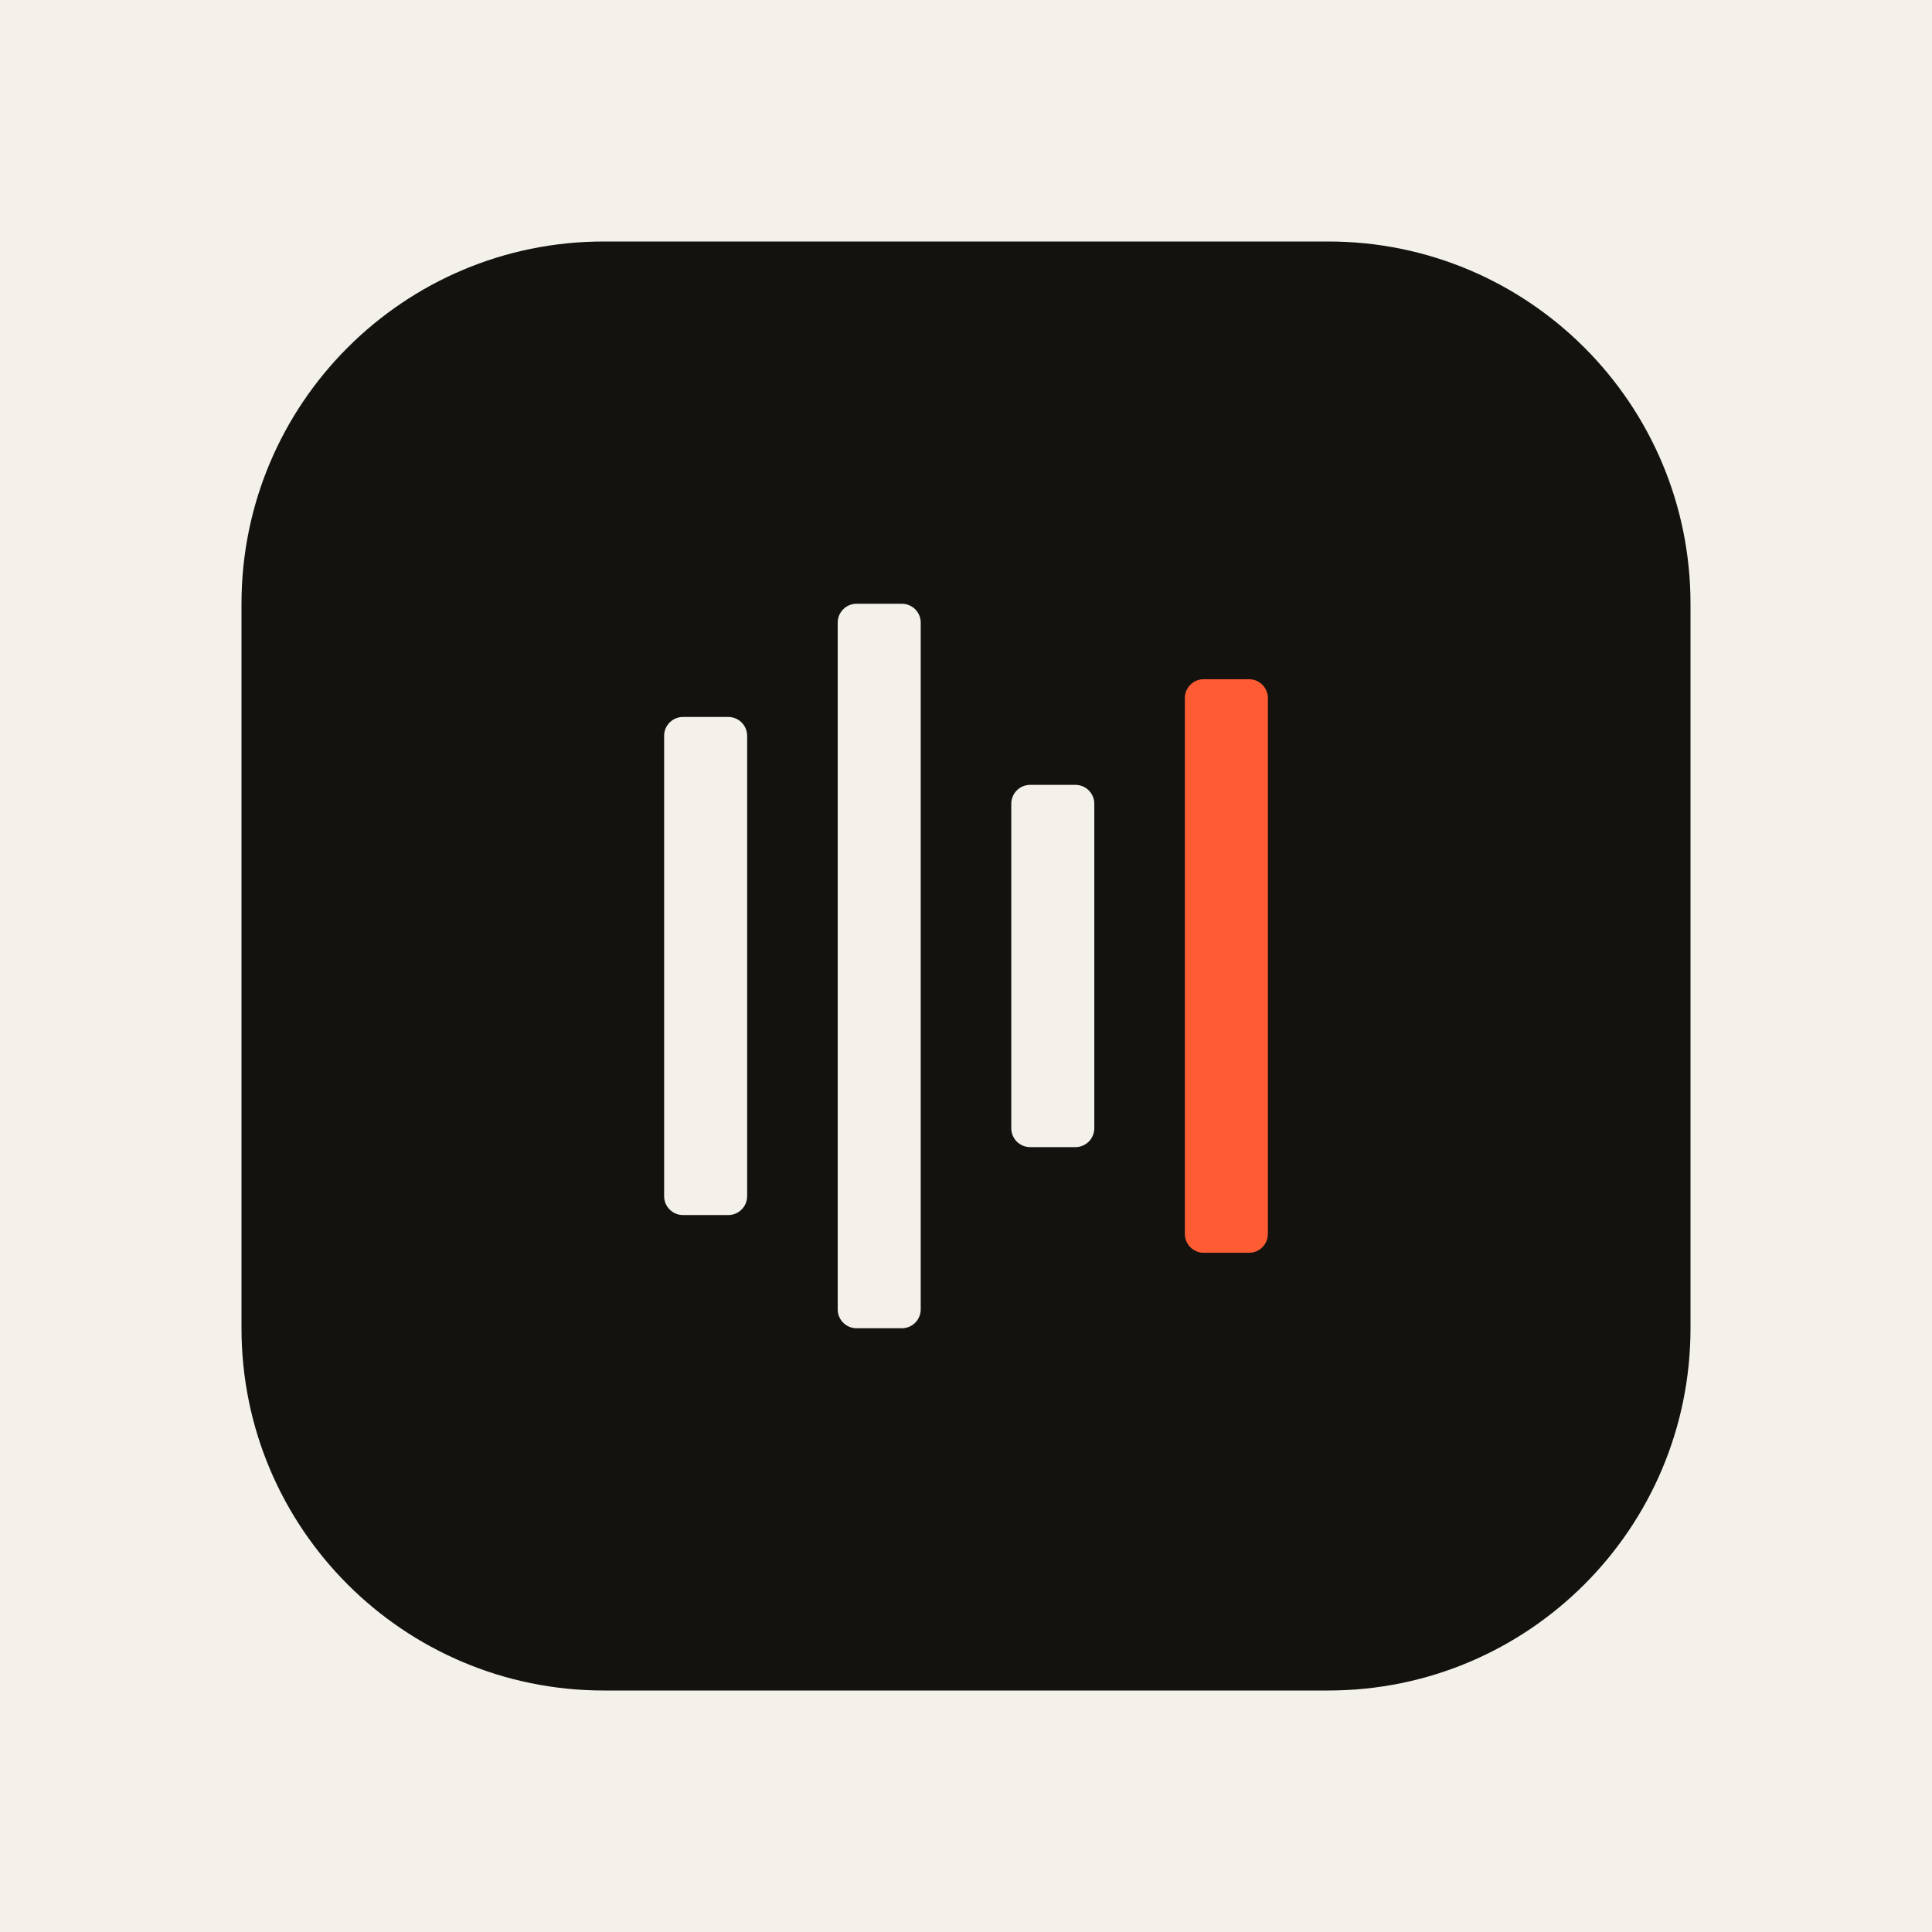
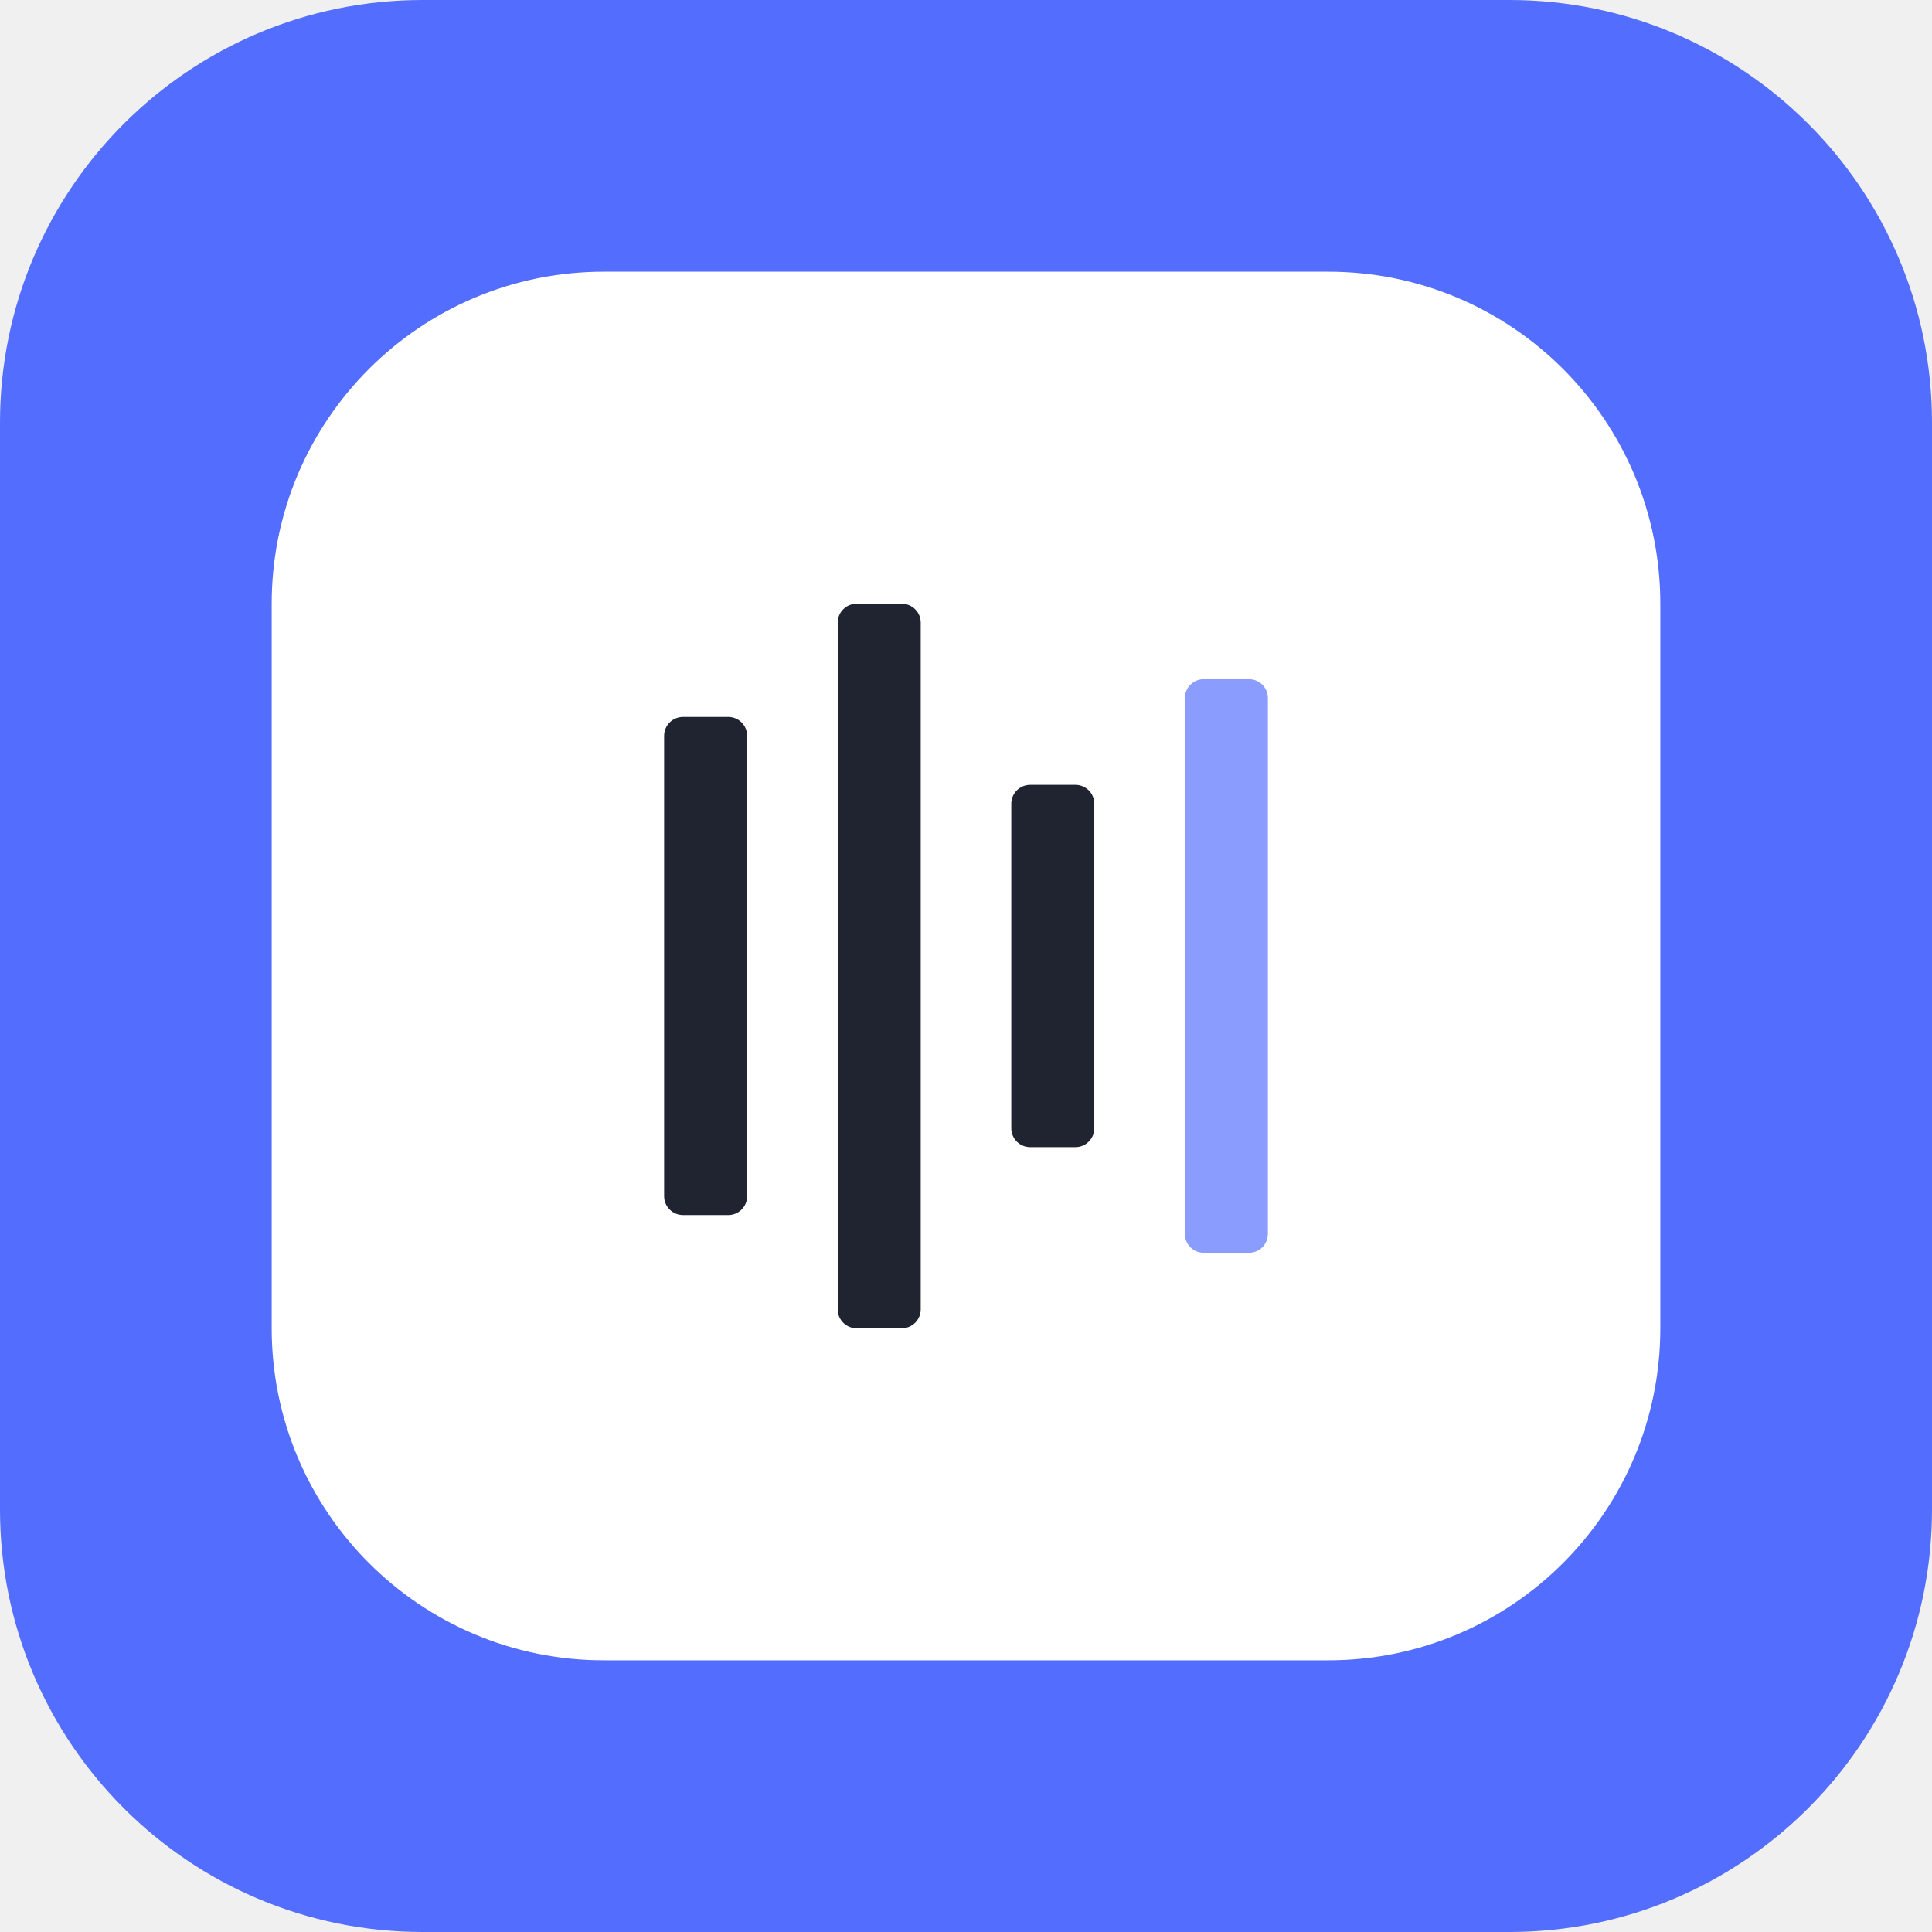
<svg xmlns="http://www.w3.org/2000/svg" width="512" height="512" viewBox="0 0 512 512">
-   <rect width="512" height="512" fill="#F4F1EA" />
-   <rect x="64" y="64" width="384" height="384" rx="96" fill="#14120F" />
-   <g fill="#F4F1EA">
+   <rect width="512" height="512" rx="112" fill="#536DFE" />
+   <rect x="72" y="72" width="368" height="368" rx="88" fill="#FFFFFF" />
+   <g fill="#202431">
    <rect x="176" y="190" width="22" height="132" rx="5" />
    <rect x="222" y="160" width="22" height="192" rx="5" />
    <rect x="268" y="208" width="22" height="96" rx="5" />
  </g>
-   <rect x="314" y="180" width="22" height="152" rx="5" fill="#FF5C33" />
+   <rect x="314" y="180" width="22" height="152" rx="5" fill="#8B9CFF" />
</svg>
